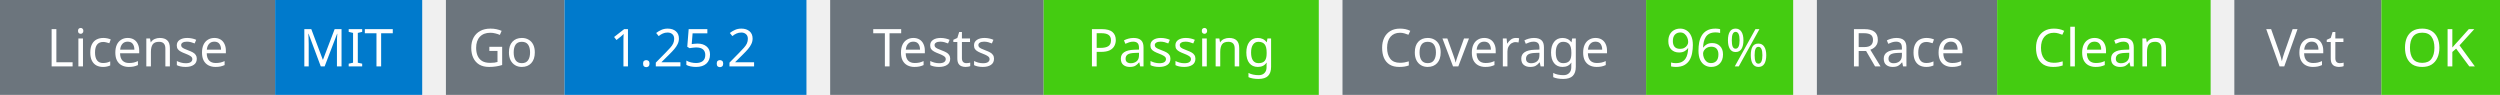
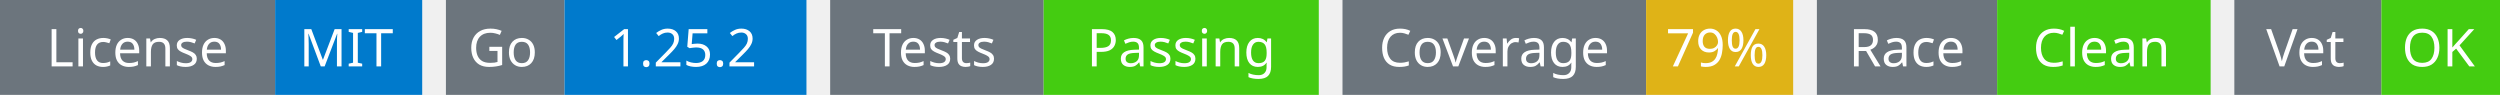
<svg xmlns="http://www.w3.org/2000/svg" width="527" height="20" viewBox="0 0 527 20">
  <g transform="translate(0, 0)">
    <rect x="0" y="0" width="58" height="20" fill="#6c757d" />
    <rect x="58" y="0" width="31" height="20" fill="#007acc" />
    <text x="29" y="14" text-anchor="middle" font-family="sans-serif" font-size="11" fill="white">License</text>
    <text x="73" y="14" text-anchor="middle" font-family="sans-serif" font-size="11" fill="white">MIT</text>
  </g>
  <g transform="translate(94, 0)">
    <rect x="0" y="0" width="25" height="20" fill="#6c757d" />
    <rect x="25" y="0" width="51" height="20" fill="#007acc" />
    <text x="12" y="14" text-anchor="middle" font-family="sans-serif" font-size="11" fill="white">Go</text>
    <text x="50" y="14" text-anchor="middle" font-family="sans-serif" font-size="11" fill="white">1.25.2</text>
  </g>
  <g transform="translate(175, 0)">
    <rect x="0" y="0" width="45" height="20" fill="#6c757d" />
    <rect x="45" y="0" width="58" height="20" fill="#4c1" />
    <text x="22" y="14" text-anchor="middle" font-family="sans-serif" font-size="11" fill="white">Tests</text>
    <text x="74" y="14" text-anchor="middle" font-family="sans-serif" font-size="11" fill="white">Passing</text>
  </g>
  <g transform="translate(283, 0)">
    <rect x="0" y="0" width="64" height="20" fill="#6c757d" />
-     <rect x="64" y="0" width="31" height="20" fill="#4c1" />
+     <rect x="64" y="0" width="31" height="20" fill="#dfb317" />
    <text x="32" y="14" text-anchor="middle" font-family="sans-serif" font-size="11" fill="white">Coverage</text>
-     <text x="79" y="14" text-anchor="middle" font-family="sans-serif" font-size="11" fill="white">96%</text>
+     <text x="79" y="14" text-anchor="middle" font-family="sans-serif" font-size="11" fill="white">79%</text>
  </g>
  <g transform="translate(383, 0)">
    <rect x="0" y="0" width="38" height="20" fill="#6c757d" />
    <rect x="38" y="0" width="45" height="20" fill="#4c1" />
    <text x="19" y="14" text-anchor="middle" font-family="sans-serif" font-size="11" fill="white">Race</text>
    <text x="60" y="14" text-anchor="middle" font-family="sans-serif" font-size="11" fill="white">Clean</text>
  </g>
  <g transform="translate(471, 0)">
    <rect x="0" y="0" width="31" height="20" fill="#6c757d" />
    <rect x="31" y="0" width="25" height="20" fill="#4c1" />
    <text x="15" y="14" text-anchor="middle" font-family="sans-serif" font-size="11" fill="white">Vet</text>
    <text x="43" y="14" text-anchor="middle" font-family="sans-serif" font-size="11" fill="white">OK</text>
  </g>
</svg>
